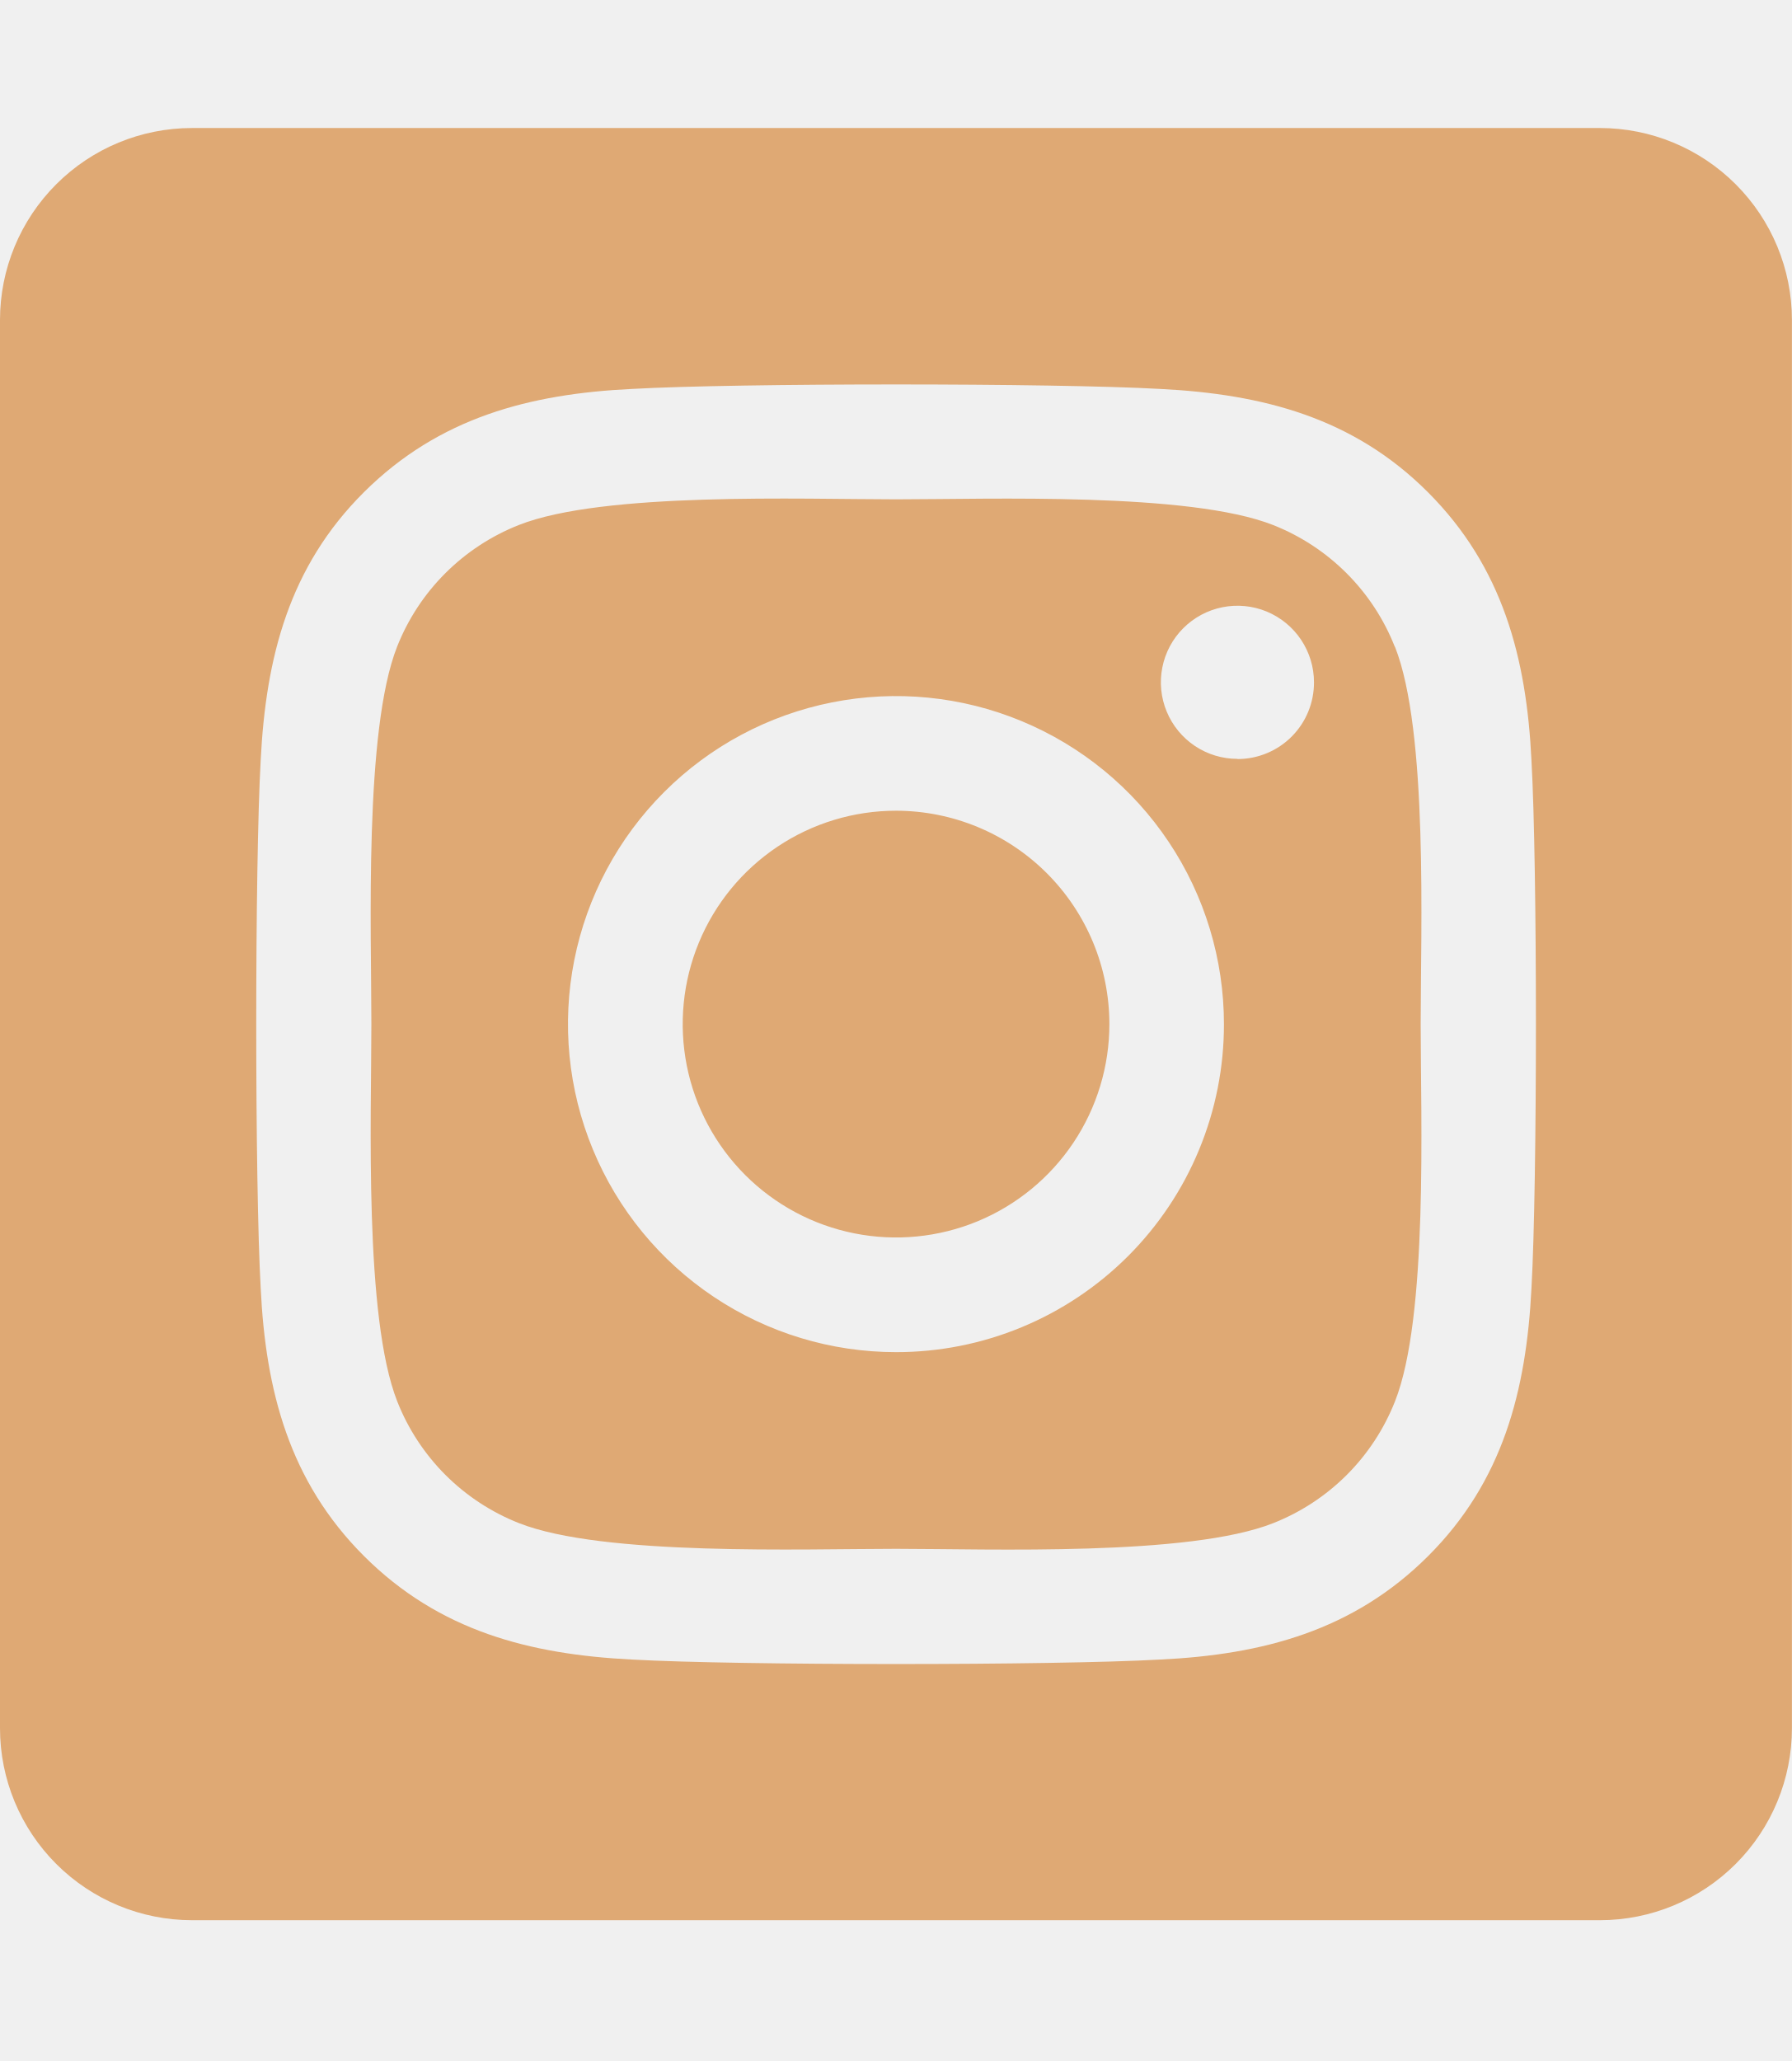
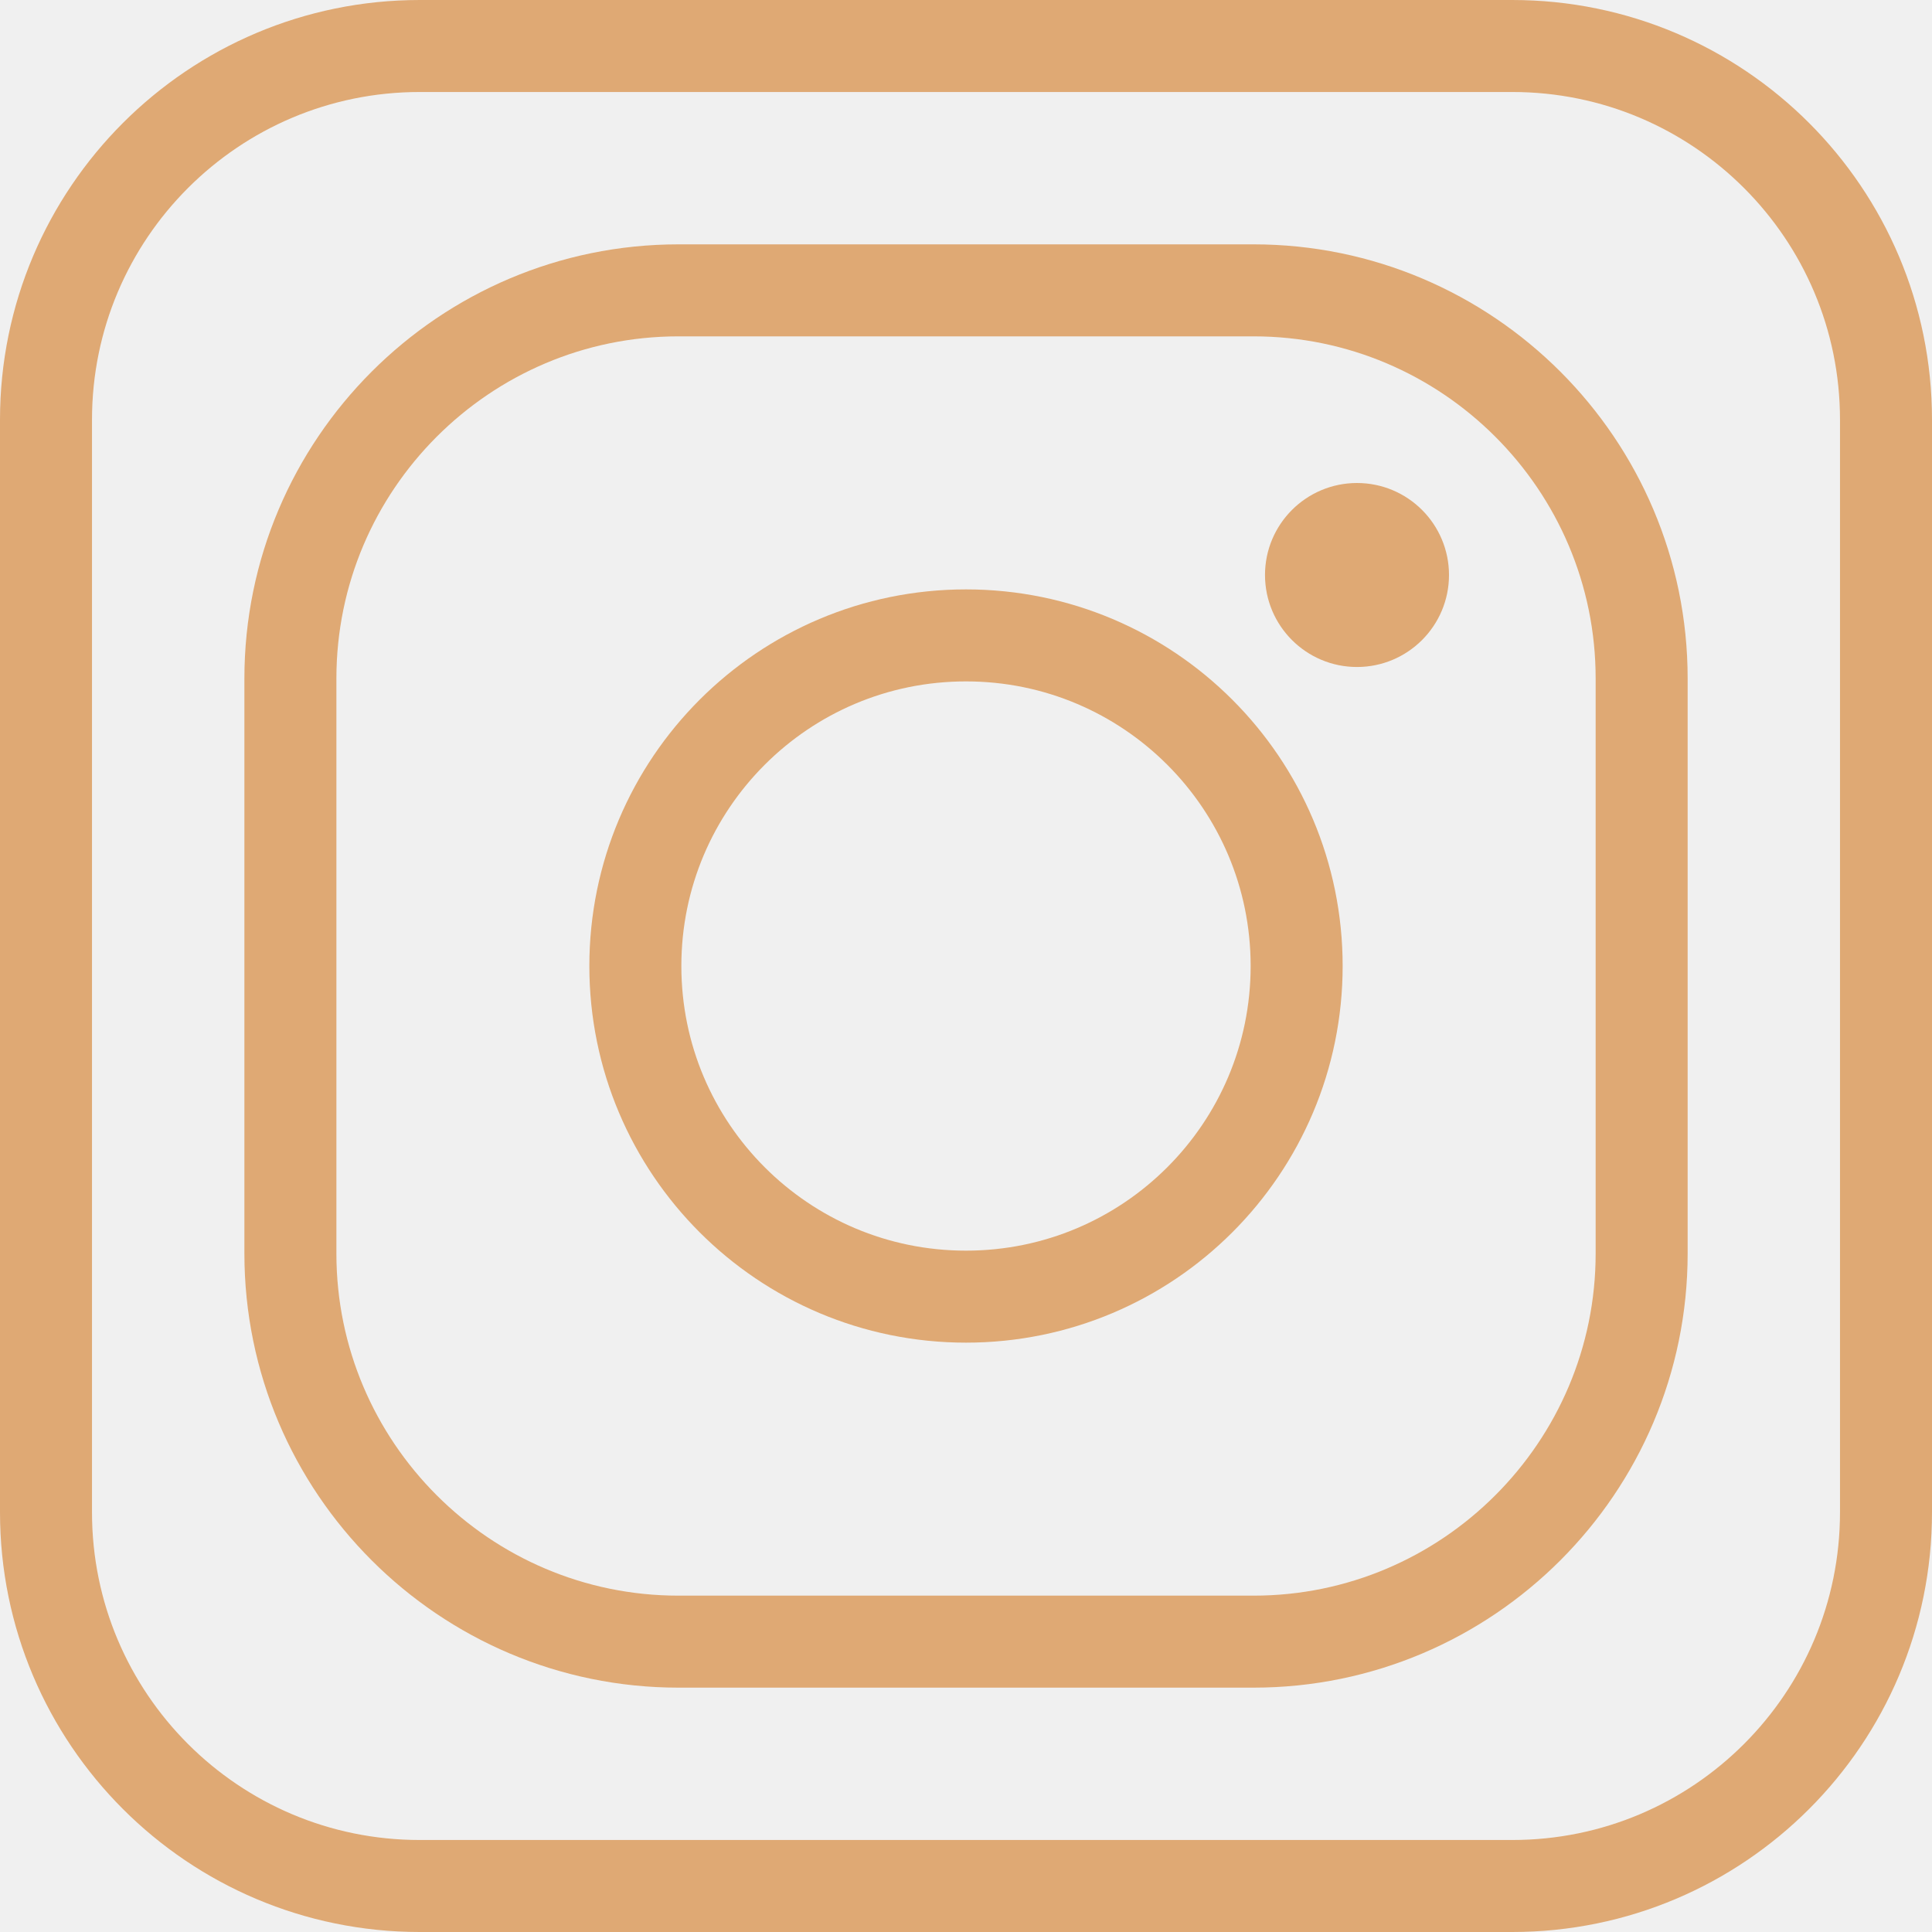
- <svg xmlns="http://www.w3.org/2000/svg" width="60" height="69" viewBox="0 0 60 69" fill="none">
-   <g clip-path="url(#clip0_802_2)">
-     <path d="M30 27.142C28.587 27.142 27.206 27.562 26.032 28.347C24.857 29.133 23.942 30.248 23.402 31.554C22.862 32.859 22.721 34.295 22.997 35.681C23.273 37.067 23.953 38.339 24.952 39.338C25.951 40.337 27.224 41.017 28.61 41.292C29.996 41.568 31.432 41.426 32.737 40.886C34.042 40.345 35.158 39.429 35.943 38.254C36.727 37.08 37.146 35.699 37.146 34.286C37.145 32.391 36.392 30.575 35.052 29.235C33.712 27.895 31.895 27.143 30 27.142V27.142ZM46.702 21.651C46.339 20.729 45.789 19.892 45.089 19.192C44.388 18.491 43.551 17.942 42.63 17.578C39.817 16.468 33.12 16.717 30 16.717C26.88 16.717 20.19 16.459 17.369 17.578C16.448 17.942 15.611 18.491 14.91 19.192C14.209 19.892 13.66 20.729 13.296 21.651C12.188 24.463 12.435 31.167 12.435 34.284C12.435 37.402 12.188 44.097 13.302 46.919C13.665 47.841 14.215 48.678 14.915 49.379C15.616 50.079 16.453 50.628 17.375 50.992C20.187 52.102 26.884 51.853 30.005 51.853C33.127 51.853 39.814 52.112 42.635 50.992C43.556 50.628 44.394 50.079 45.094 49.379C45.795 48.678 46.344 47.841 46.708 46.919C47.826 44.107 47.569 37.404 47.569 34.286C47.569 31.168 47.826 24.474 46.708 21.652L46.702 21.651ZM30 45.268C27.828 45.268 25.705 44.624 23.899 43.417C22.093 42.21 20.685 40.495 19.854 38.488C19.023 36.482 18.805 34.274 19.229 32.143C19.653 30.013 20.699 28.056 22.235 26.52C23.77 24.984 25.727 23.938 27.858 23.515C29.988 23.091 32.196 23.308 34.203 24.14C36.209 24.971 37.925 26.378 39.131 28.184C40.338 29.99 40.982 32.114 40.982 34.286C40.984 35.728 40.701 37.157 40.15 38.49C39.599 39.824 38.79 41.035 37.77 42.055C36.749 43.075 35.538 43.884 34.205 44.435C32.872 44.987 31.443 45.27 30 45.268V45.268ZM41.435 25.406C40.928 25.407 40.432 25.256 40.01 24.975C39.589 24.693 39.26 24.293 39.066 23.825C38.871 23.356 38.82 22.841 38.919 22.344C39.018 21.846 39.262 21.389 39.62 21.031C39.979 20.672 40.436 20.428 40.933 20.329C41.43 20.23 41.946 20.28 42.414 20.474C42.883 20.669 43.283 20.997 43.565 21.419C43.846 21.84 43.997 22.336 43.997 22.843C43.998 23.18 43.933 23.513 43.805 23.825C43.678 24.136 43.489 24.419 43.252 24.658C43.014 24.897 42.732 25.086 42.421 25.215C42.11 25.345 41.777 25.412 41.44 25.412L41.435 25.406ZM53.571 4.286H6.429C4.724 4.286 3.088 4.963 1.883 6.169C0.677 7.374 0 9.009 0 10.714L0 57.857C0 59.562 0.677 61.197 1.883 62.403C3.088 63.608 4.724 64.286 6.429 64.286H53.571C55.276 64.286 56.911 63.608 58.117 62.403C59.323 61.197 60 59.562 60 57.857V10.714C60 9.009 59.323 7.374 58.117 6.169C56.911 4.963 55.276 4.286 53.571 4.286V4.286ZM51.279 43.125C51.106 46.558 50.322 49.599 47.816 52.098C45.311 54.597 42.272 55.397 38.843 55.56C35.306 55.76 24.702 55.76 21.165 55.56C17.732 55.388 14.701 54.603 12.191 52.098C9.682 49.594 8.893 46.551 8.729 43.125C8.53 39.587 8.53 28.981 8.729 25.447C8.902 22.014 9.676 18.972 12.191 16.473C14.707 13.974 17.745 13.184 21.165 13.021C24.702 12.821 35.306 12.821 38.843 13.021C42.276 13.193 45.316 13.978 47.816 16.483C50.317 18.987 51.115 22.03 51.279 25.463C51.478 28.988 51.478 39.584 51.279 43.125Z" fill="#DFA974" />
-   </g>
-   <defs>
-     <clipPath id="clip0_802_2">
-       <rect width="60" height="68.571" fill="white" />
-     </clipPath>
-   </defs>
+ <svg xmlns="http://www.w3.org/2000/svg" width="42" height="42" viewBox="0 0 42 42" fill="none">
+   <path d="M32.875 41H9.125C4.638 41 1 37.362 1 32.875V9.125C1 4.638 4.638 1 9.125 1H32.875C37.362 1 41 4.638 41 9.125V32.875C41 37.362 37.362 41 32.875 41Z" stroke="#DFA974" stroke-width="2" stroke-miterlimit="10" />
+   <path d="M27.25 6.312H14.75C10.098 6.312 6.313 10.098 6.313 14.75V27.25C6.313 31.902 10.098 35.688 14.75 35.688H27.25C31.902 35.688 35.688 31.902 35.688 27.25V14.75C35.688 10.098 31.902 6.312 27.25 6.312Z" stroke="#DFA974" stroke-width="2" stroke-miterlimit="10" />
+   <path d="M21 28.188C24.97 28.188 28.188 24.97 28.188 21C28.188 17.031 24.97 13.813 21 13.813C17.03 13.813 13.812 17.031 13.812 21C13.812 24.97 17.03 28.188 21 28.188Z" stroke="#DFA974" stroke-width="2" stroke-miterlimit="10" />
+   <path d="M29.5 14C30.328 14 31 13.328 31 12.5C31 11.672 30.328 11 29.5 11C28.672 11 28 11.672 28 12.5C28 13.328 28.672 14 29.5 14Z" fill="#DFA974" stroke="#DFA974" stroke-miterlimit="10" />
</svg>
